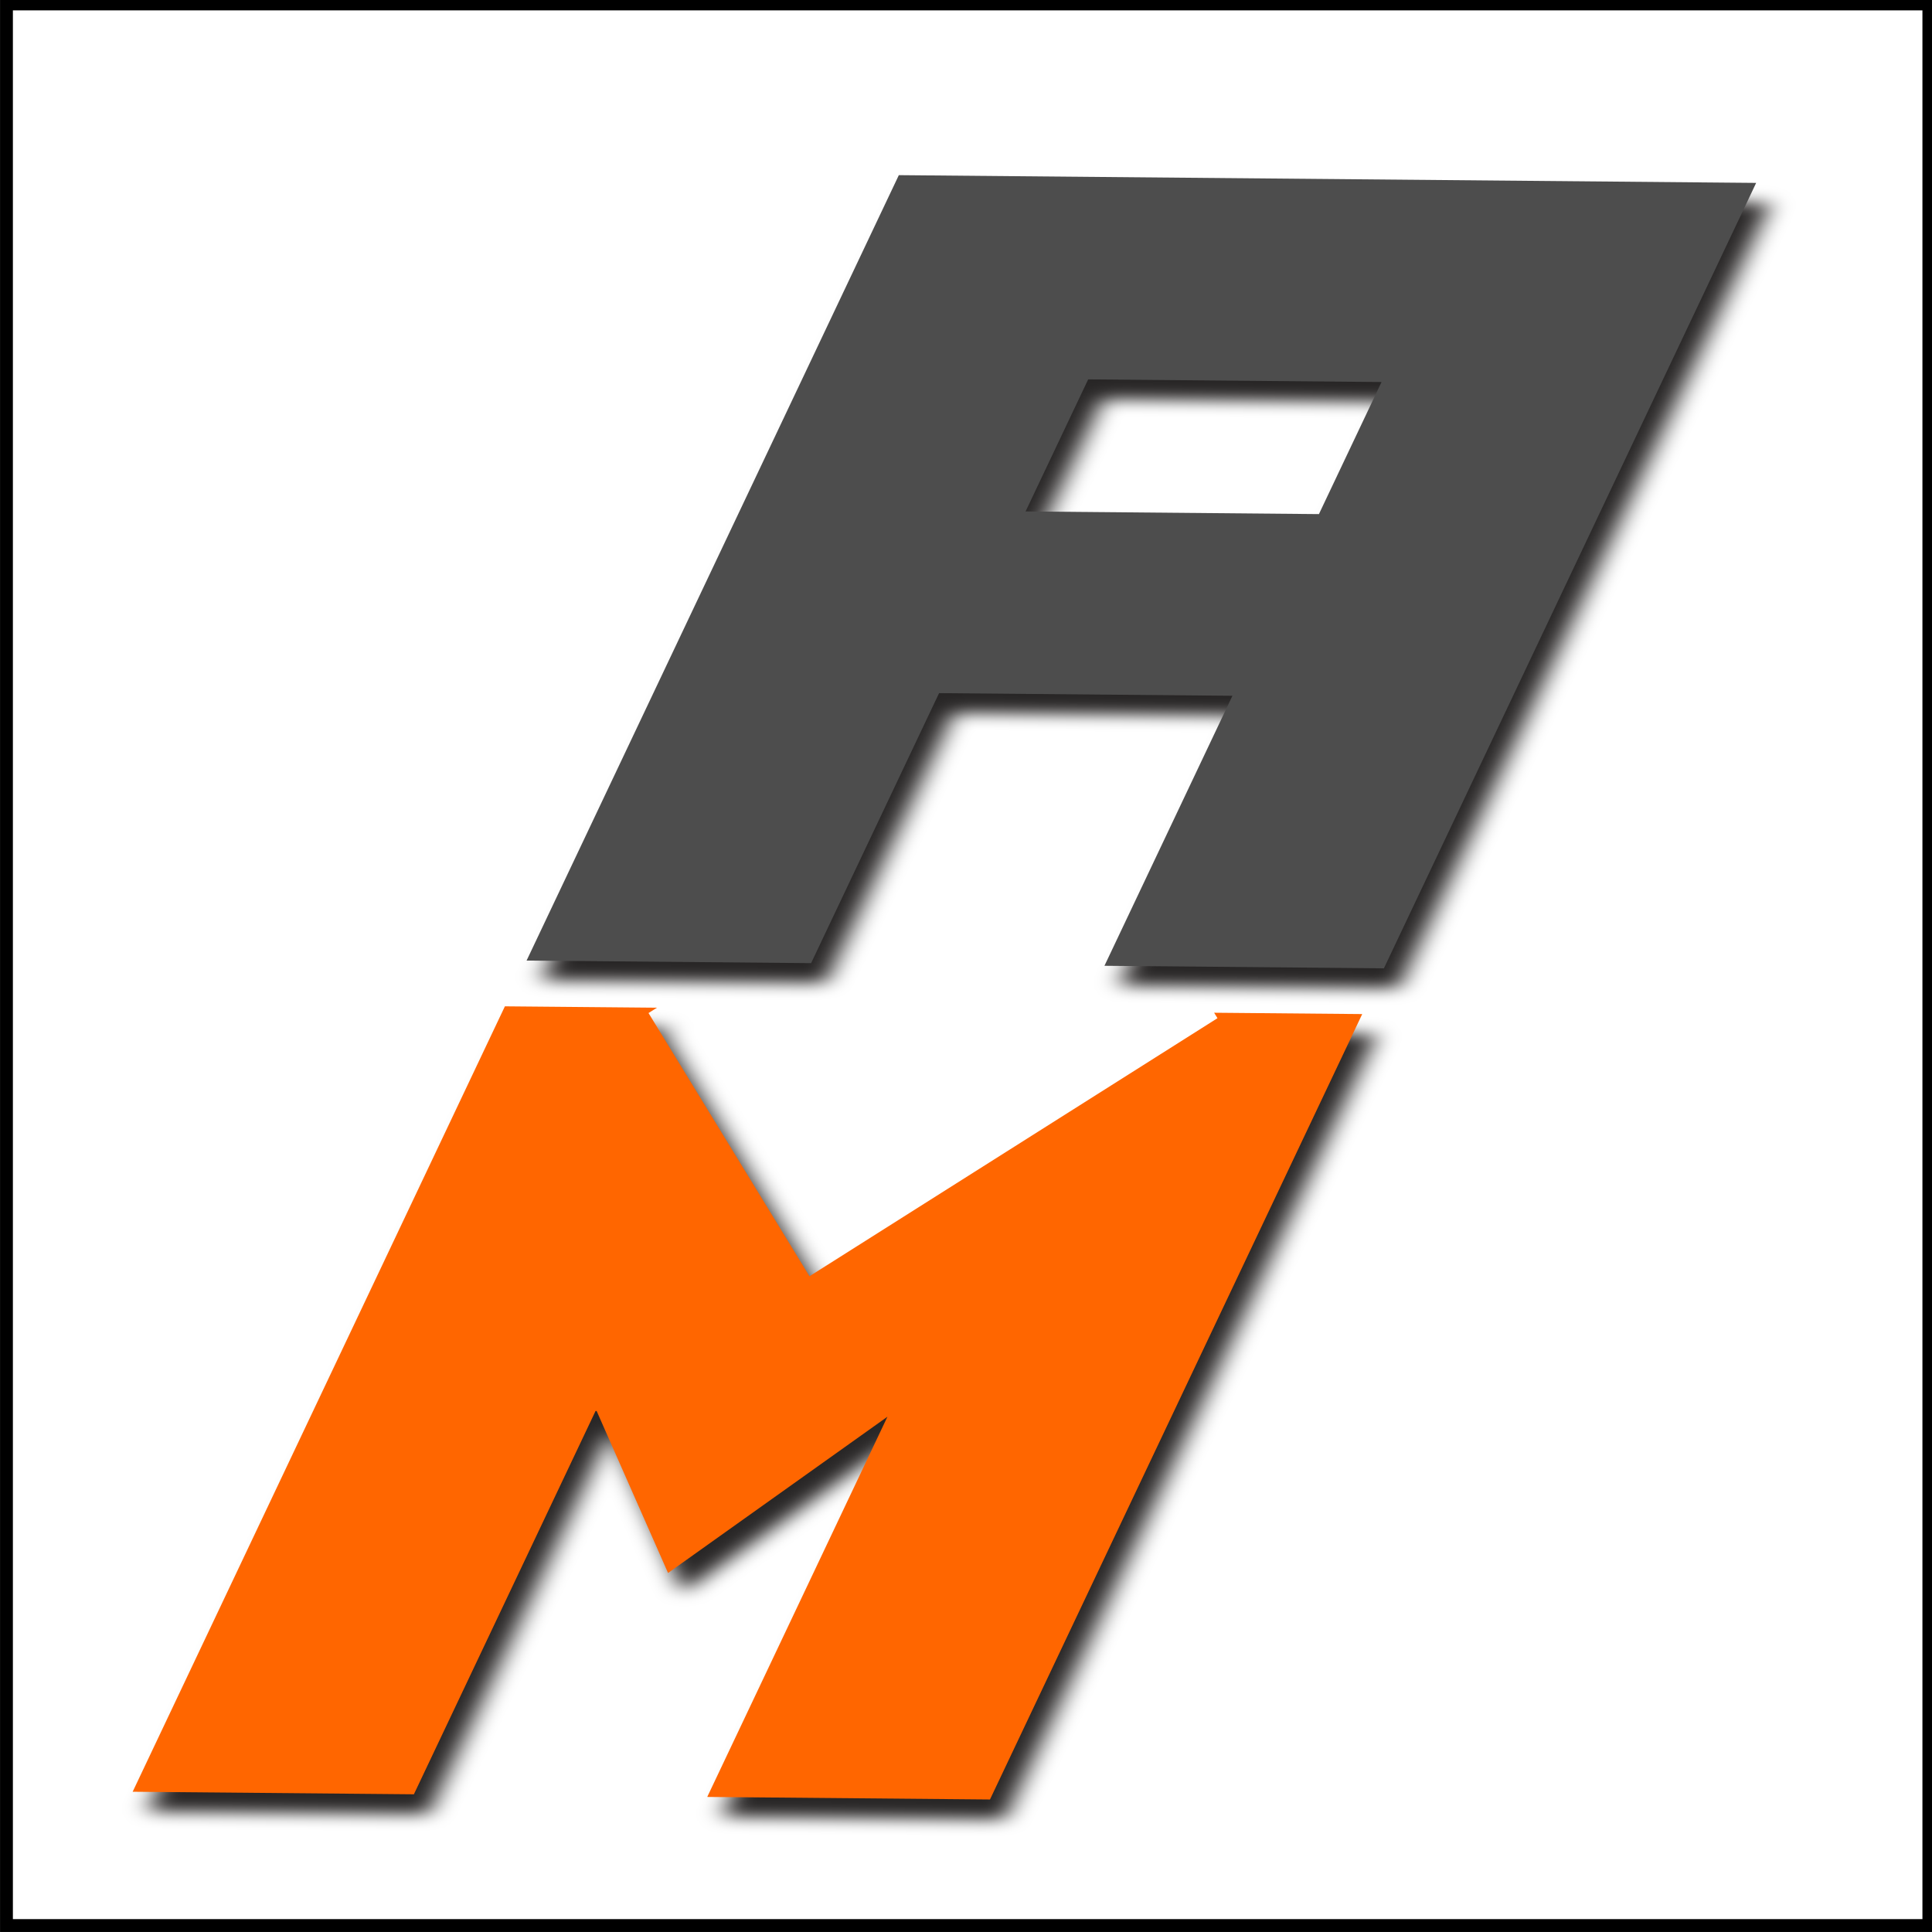
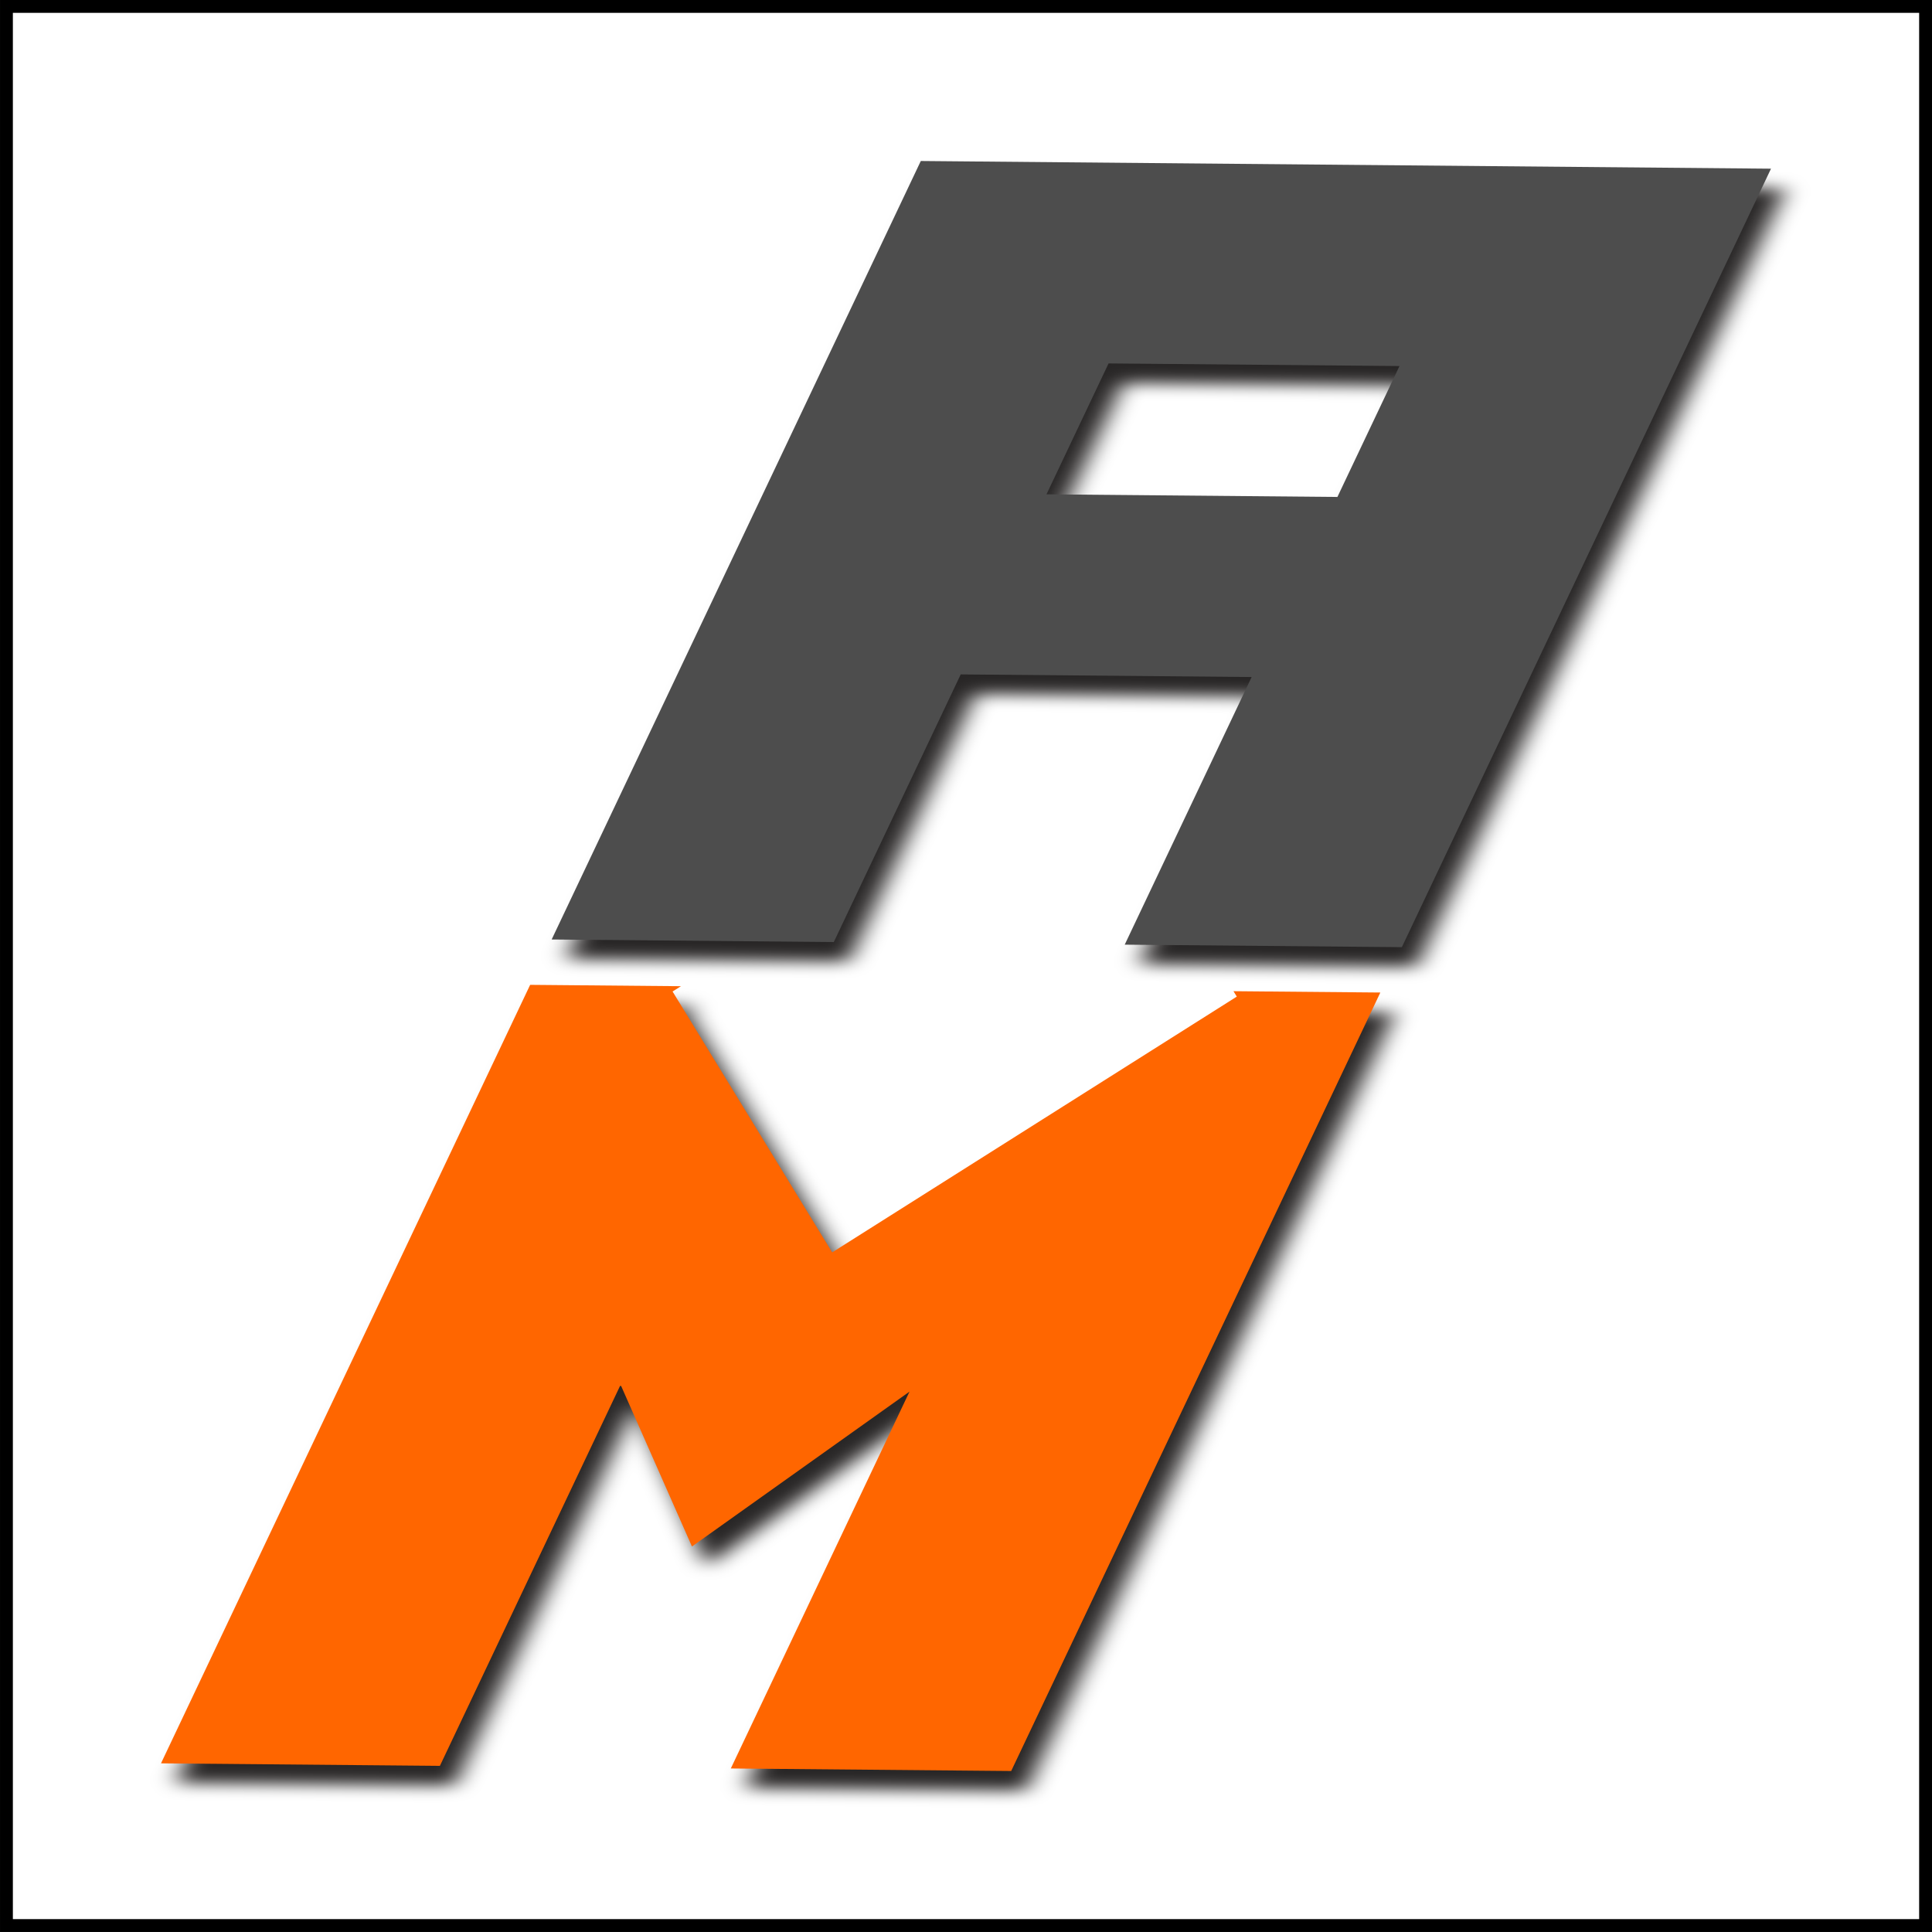
- <svg xmlns="http://www.w3.org/2000/svg" xmlns:xlink="http://www.w3.org/1999/xlink" width="640" height="640" viewBox="0 0 640 640" id="svg2" version="1.1">
+ <svg xmlns="http://www.w3.org/2000/svg" xmlns:xlink="http://www.w3.org/1999/xlink" width="32" height="32" viewBox="0 0 32 32" id="svg2" version="1.1">
  <defs id="defs4">
    <linearGradient id="linearGradient4158">
      <stop style="stop-color:#000000;stop-opacity:1;" offset="0" id="stop4160" />
      <stop style="stop-color:#000000;stop-opacity:0;" offset="1" id="stop4162" />
    </linearGradient>
    <linearGradient xlink:href="#linearGradient4158" id="linearGradient4164" x1="11.752" y1="809.636" x2="161.309" y2="809.636" gradientUnits="userSpaceOnUse" />
    <filter style="color-interpolation-filters:sRGB" id="filter5413">
      <feFlood flood-opacity="0.851" flood-color="rgb(3,0,0)" result="flood" id="feFlood5415" />
      <feComposite in="flood" in2="SourceGraphic" operator="in" result="composite1" id="feComposite5417" />
      <feGaussianBlur in="composite1" stdDeviation="1" result="blur" id="feGaussianBlur5419" />
      <feOffset dx="-2.9" dy="2.6" result="offset" id="feOffset5421" />
      <feComposite in="SourceGraphic" in2="offset" operator="over" result="composite2" id="feComposite5423" />
    </filter>
  </defs>
-   <g id="layer1" transform="translate(0,-412.3622)">
-     <rect style="opacity:1;fill:#ffffff;fill-opacity:1;stroke:#000000;stroke-width:4.259;stroke-linejoin:miter;stroke-miterlimit:4;stroke-dasharray:none;stroke-dashoffset:0;stroke-opacity:1" id="rect5425" width="636.818" height="636.56" x="2.141" y="413.665" />
-     <g id="g5409" transform="matrix(-2.732467,-0.02469545,-1.186401,2.503325,925.881,-1408.865)" style="filter:url(#filter5413)">
-       <path id="rect5009" transform="translate(0,752.3622)" d="m -199.592,-2.605 0,103.934 33.879,0 0,-35.73 35.564,0 0,35.73 34.492,0 0,-103.934 -103.936,0 z m 33.83,26.684 35.564,0 0,17.477 -35.564,0 0,-17.477 z" style="opacity:1;fill:#4d4d4d;fill-opacity:1;stroke:none;stroke-width:0.4;stroke-linejoin:miter;stroke-miterlimit:4;stroke-dasharray:none;stroke-dashoffset:0;stroke-opacity:1" />
-       <path id="rect5009-7" d="m -199.59,859.745 0,103.934 34.277,0 0,-50.312 17.543,20.848 17.891,-21.26 0.129,0 0,50.725 34.094,0 0,-103.934 -18.436,0 0.715,0.715 -34.488,34.488 -34.488,-34.488 0.715,-0.715 -17.951,0 z" style="opacity:1;fill:#ff6600;fill-opacity:1;stroke:none;stroke-width:0.4;stroke-linejoin:miter;stroke-miterlimit:4;stroke-dasharray:none;stroke-dashoffset:0;stroke-opacity:1" />
+   <g id="layer1" transform="translate(-296.8473,-723.4238)">
+     <rect style="opacity:1;fill:#ffffff;fill-opacity:1;stroke:#000000;stroke-width:0.213;stroke-linejoin:miter;stroke-miterlimit:4;stroke-dasharray:none;stroke-dashoffset:0;stroke-opacity:1" id="rect5425" width="31.787" height="31.787" x="296.954" y="723.53" />
+     <g id="g5409" transform="matrix(-0.1354878,-0.00122388,-0.05882697,0.1240621,343.2442,632.957)" style="filter:url(#filter5413)">
+       <path id="rect5009" transform="translate(0,752.3622)" d="M -199.592,-2.605 V 101.328 h 33.879 V 65.598 h 35.564 v 35.73 h 34.492 V -2.605 Z m 33.83,26.684 h 35.564 v 17.477 h -35.564 z" style="opacity:1;fill:#4d4d4d;fill-opacity:1;stroke:none;stroke-width:0.4;stroke-linejoin:miter;stroke-miterlimit:4;stroke-dasharray:none;stroke-dashoffset:0;stroke-opacity:1" />
+       <path id="rect5009-7" d="m -199.59,859.745 v 103.934 h 34.277 v -50.312 l 17.543,20.848 17.891,-21.26 h 0.129 v 50.725 h 34.094 v -103.934 h -18.436 l 0.715,0.715 -34.488,34.488 -34.488,-34.488 0.715,-0.715 z" style="opacity:1;fill:#ff6600;fill-opacity:1;stroke:none;stroke-width:0.4;stroke-linejoin:miter;stroke-miterlimit:4;stroke-dasharray:none;stroke-dashoffset:0;stroke-opacity:1" />
    </g>
  </g>
</svg>
